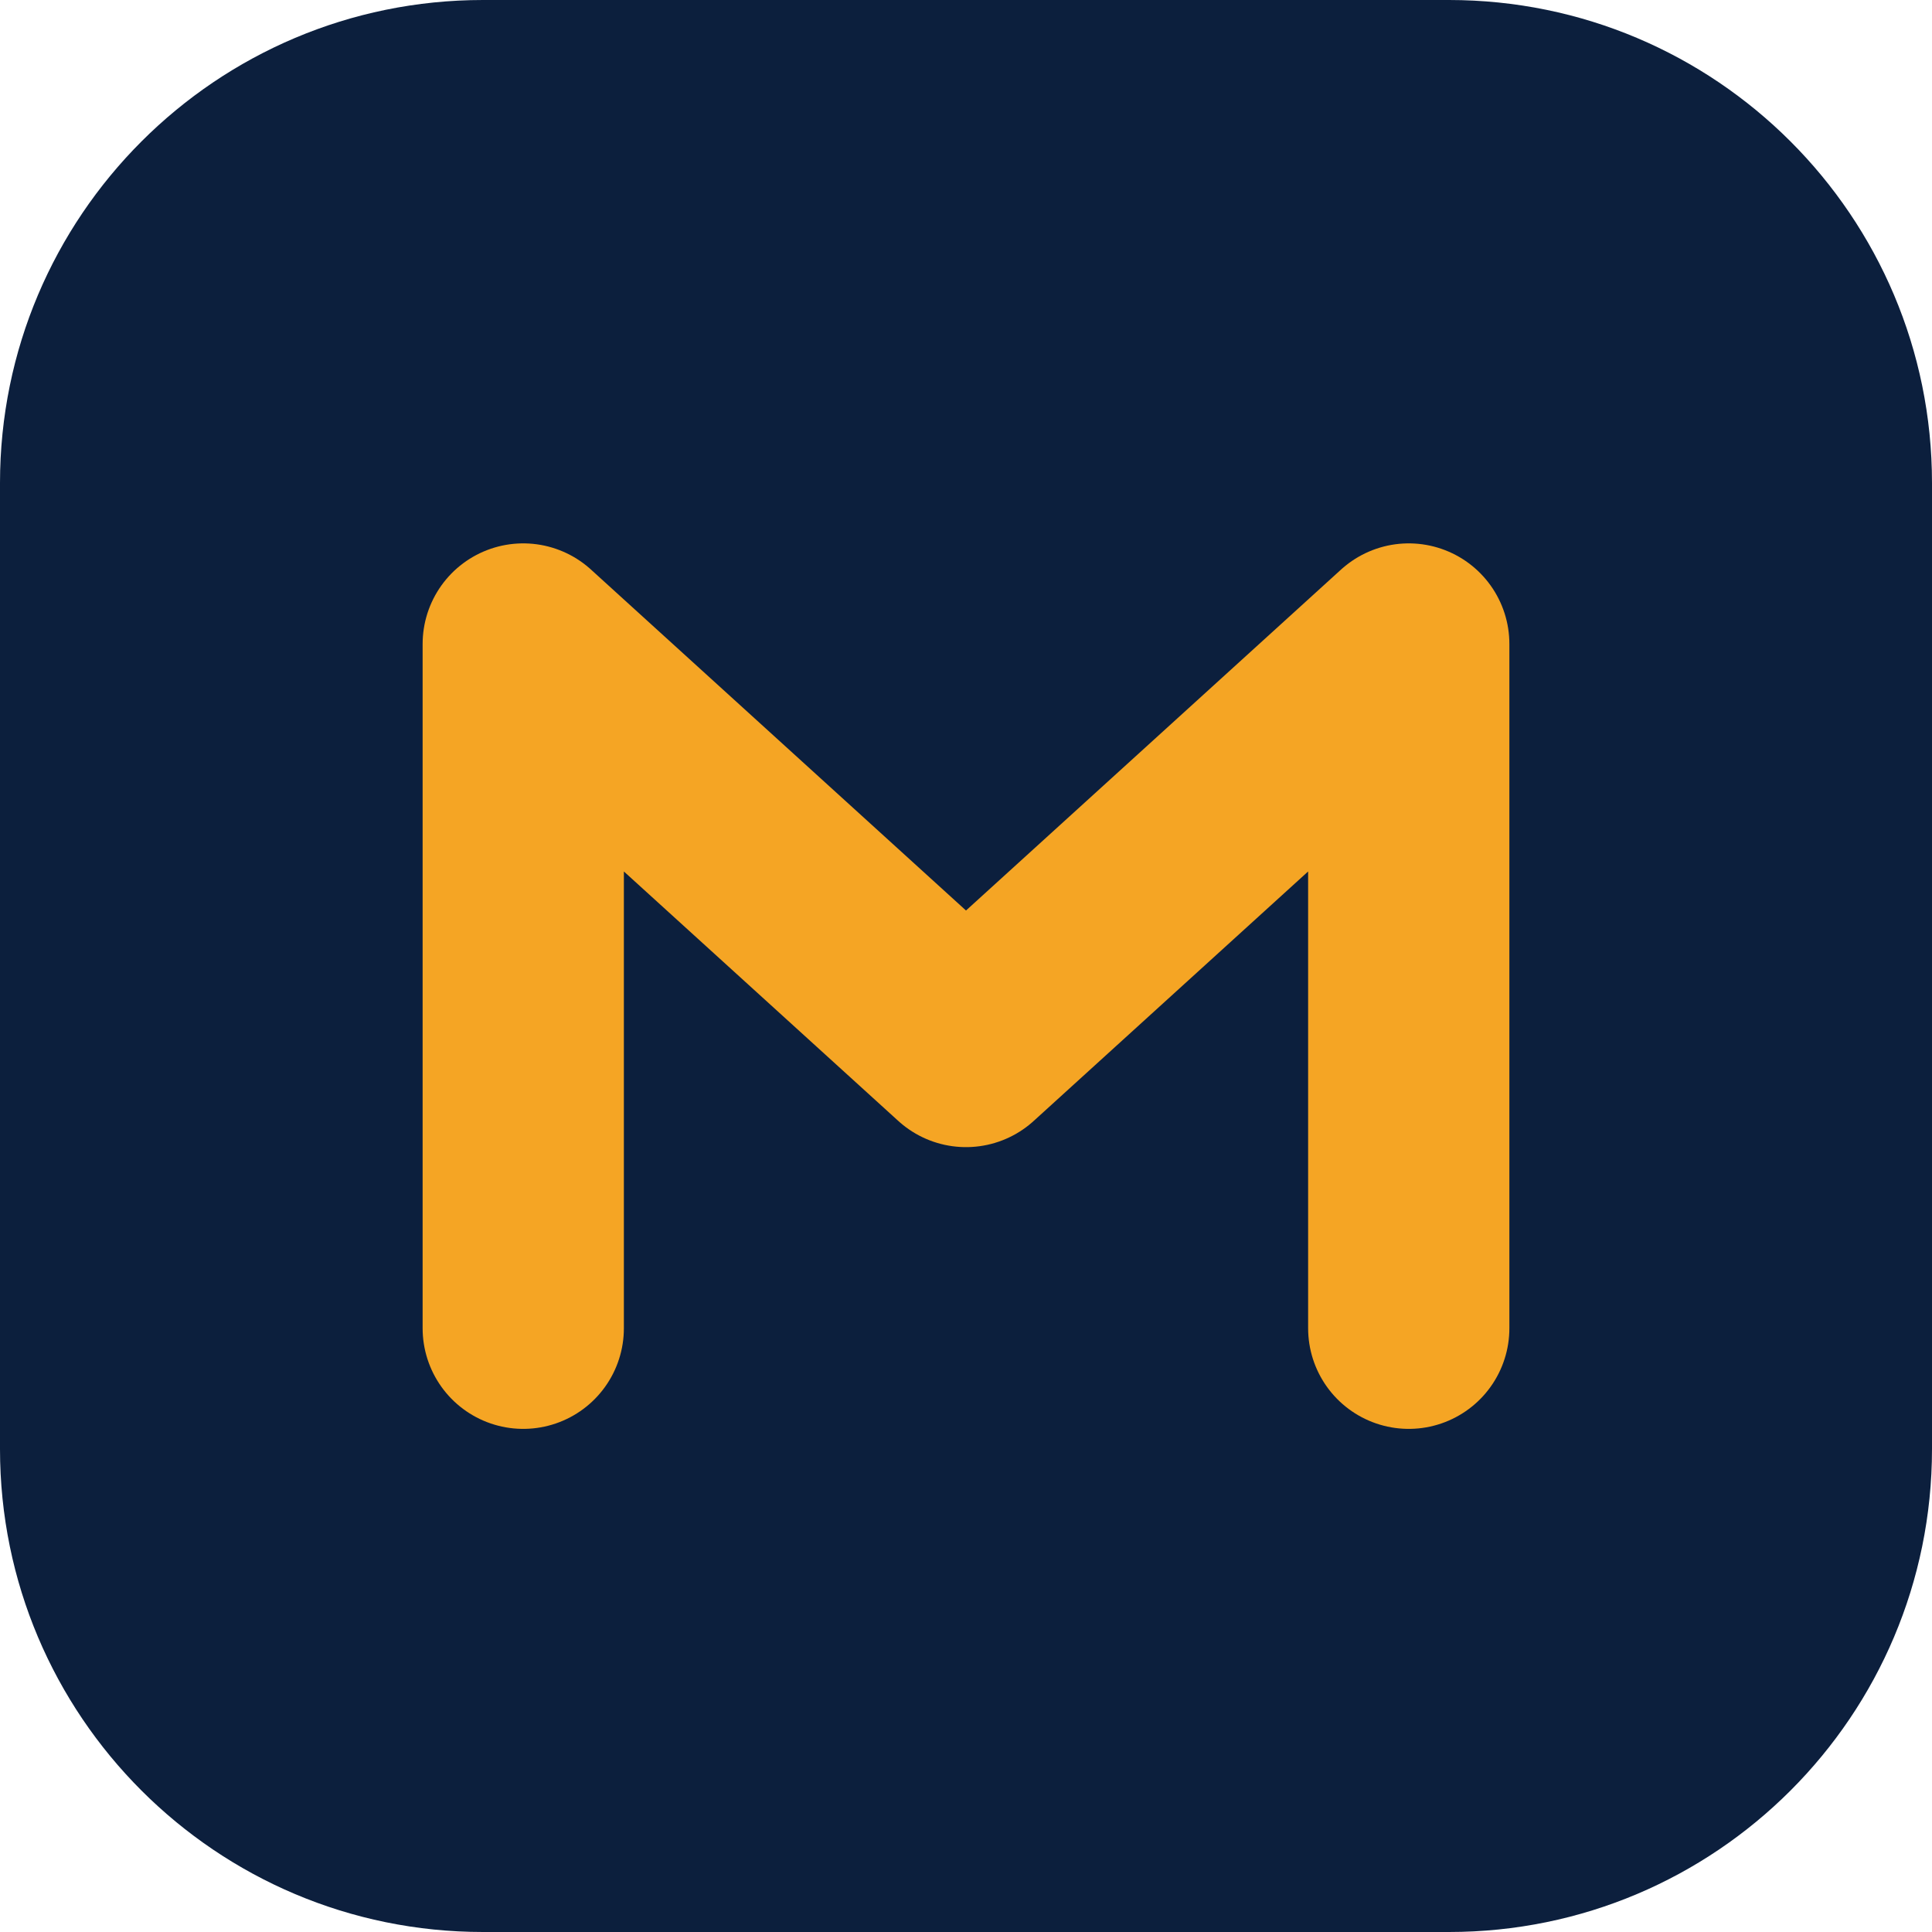
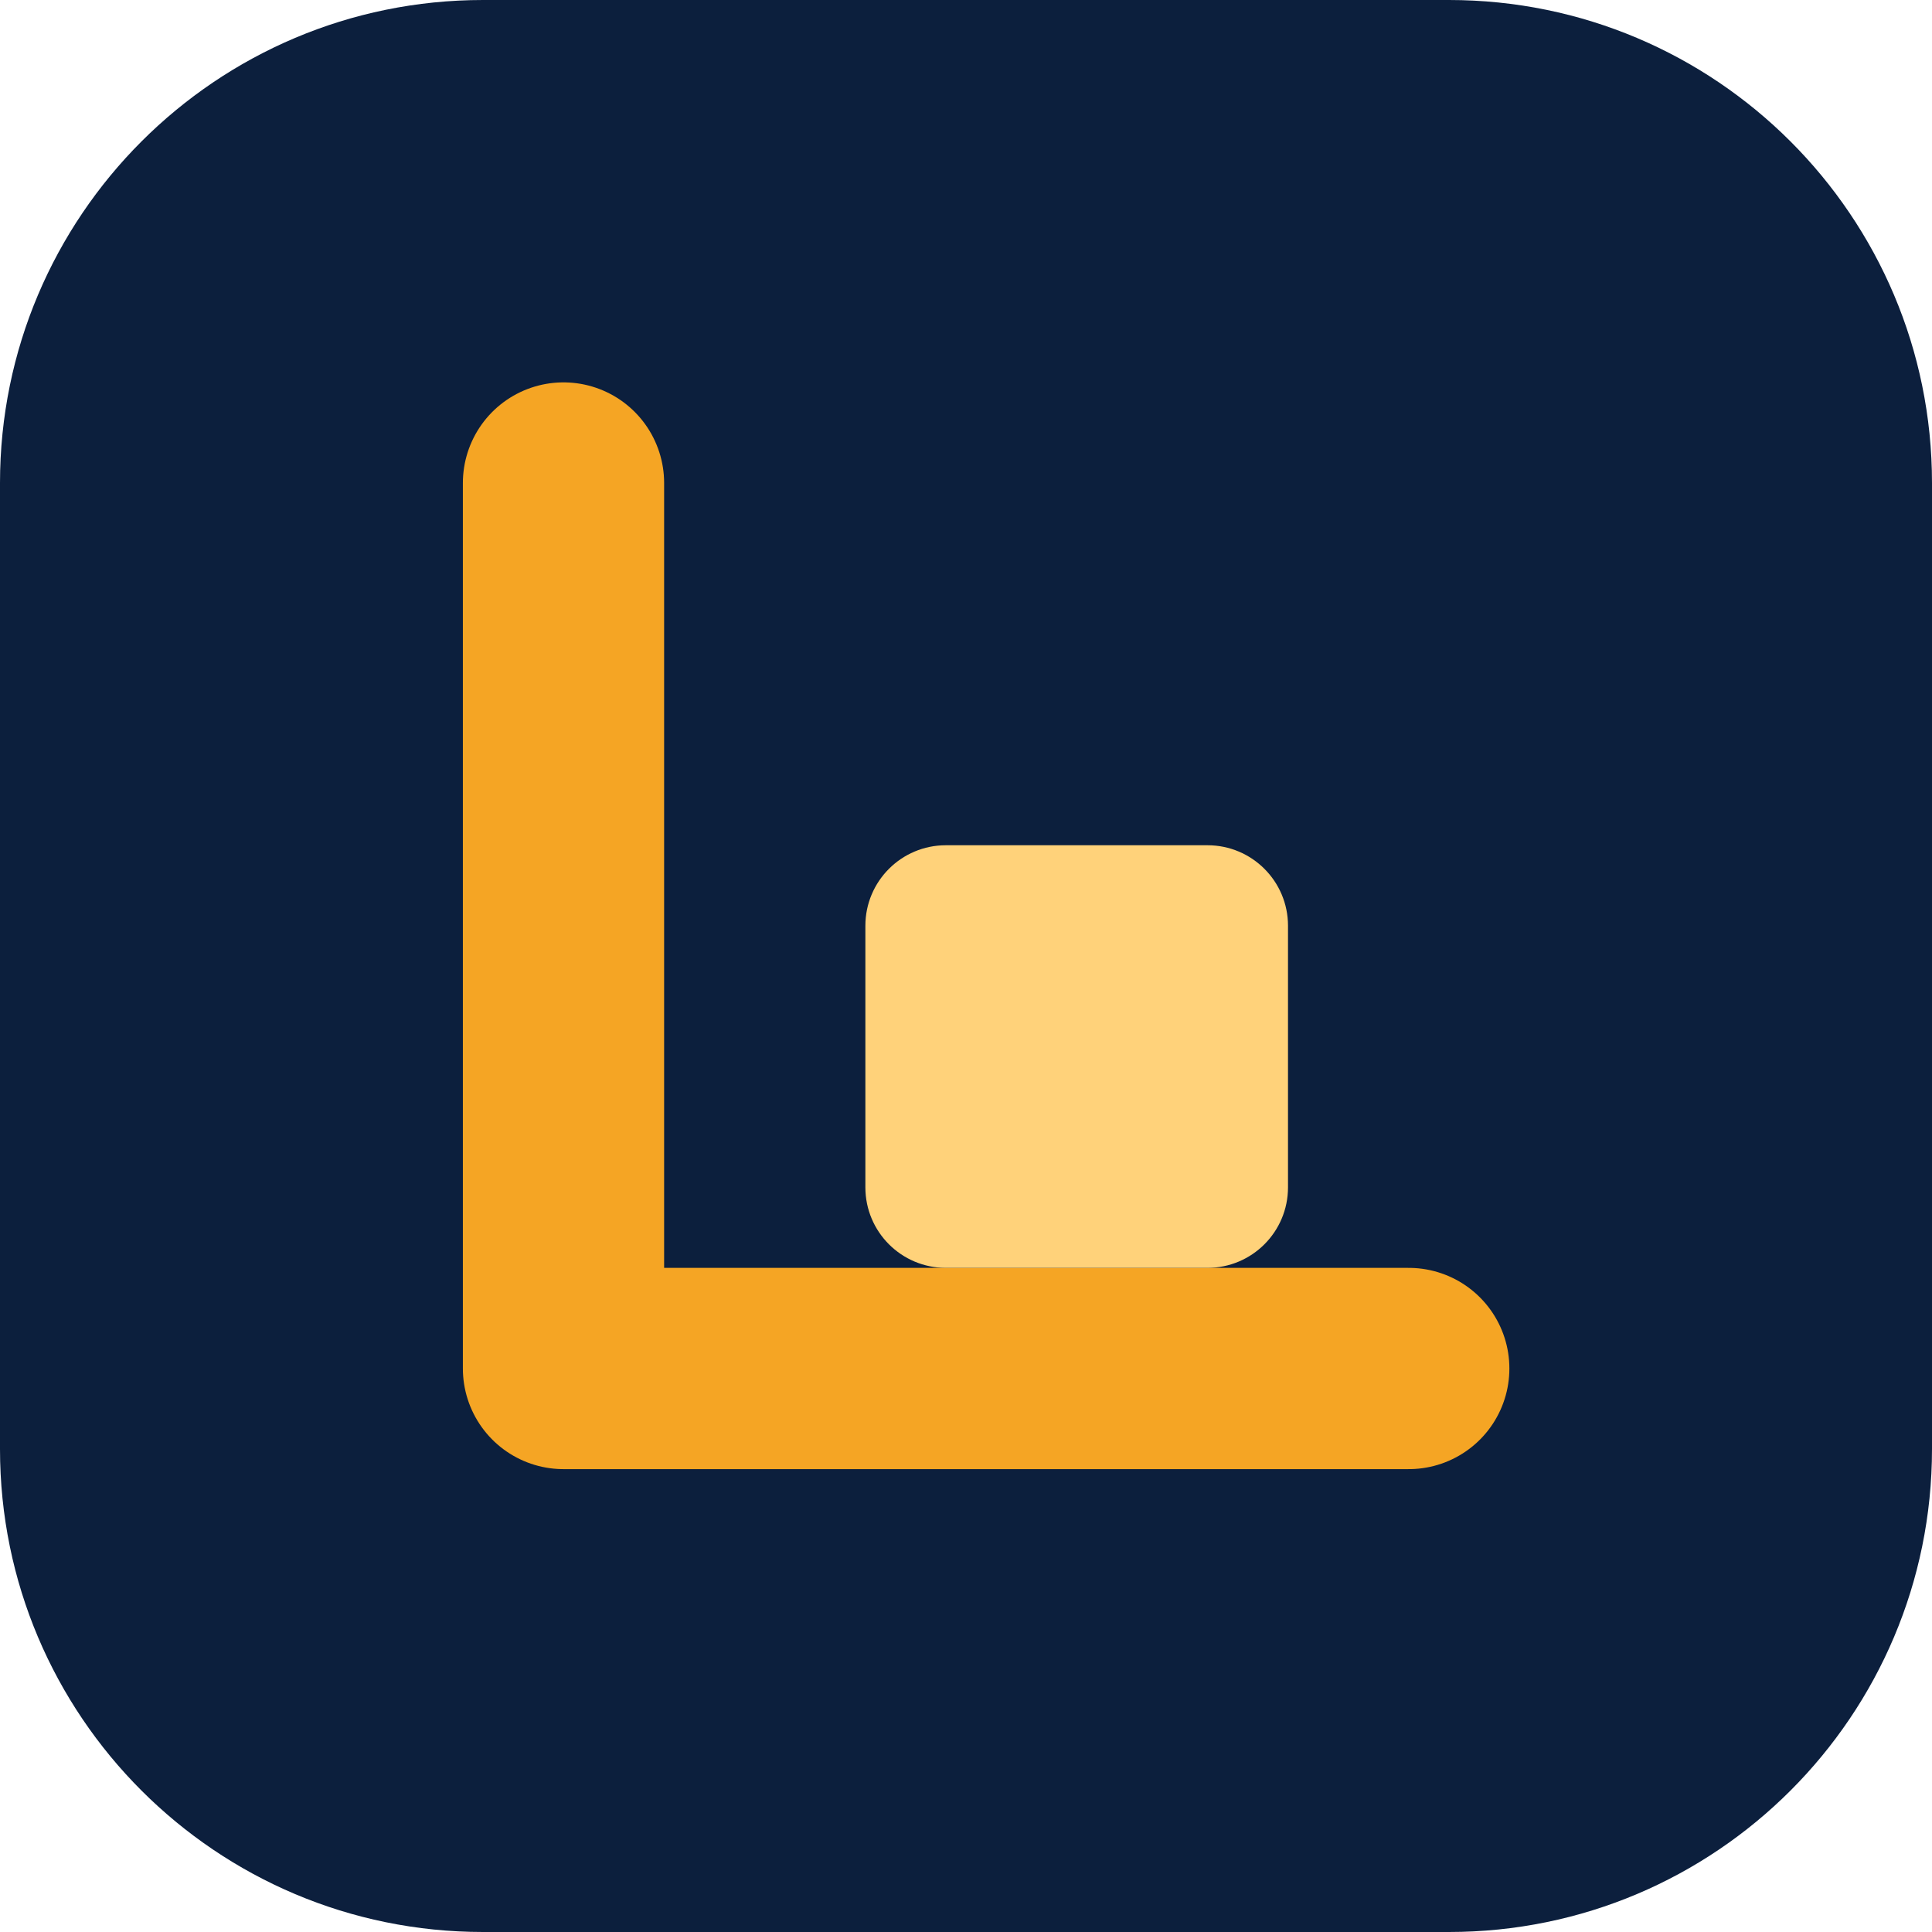
<svg xmlns="http://www.w3.org/2000/svg" width="96" height="96" viewBox="0 0 96 96">
  <rect width="96" height="96" rx="24" fill="#0c1f3d" />
-   <path d="M26 66 V32 L48 52 L70 32 V66" stroke="#f5a524" stroke-width="10" fill="none" stroke-linecap="round" stroke-linejoin="round" />
+   <path d="M28 24 V68 H70" stroke="#f5a524" stroke-width="10" fill="none" stroke-linecap="round" stroke-linejoin="round" />
+   <rect x="43" y="42" width="21" height="21" rx="4" fill="#ffd27a" />
</svg>
